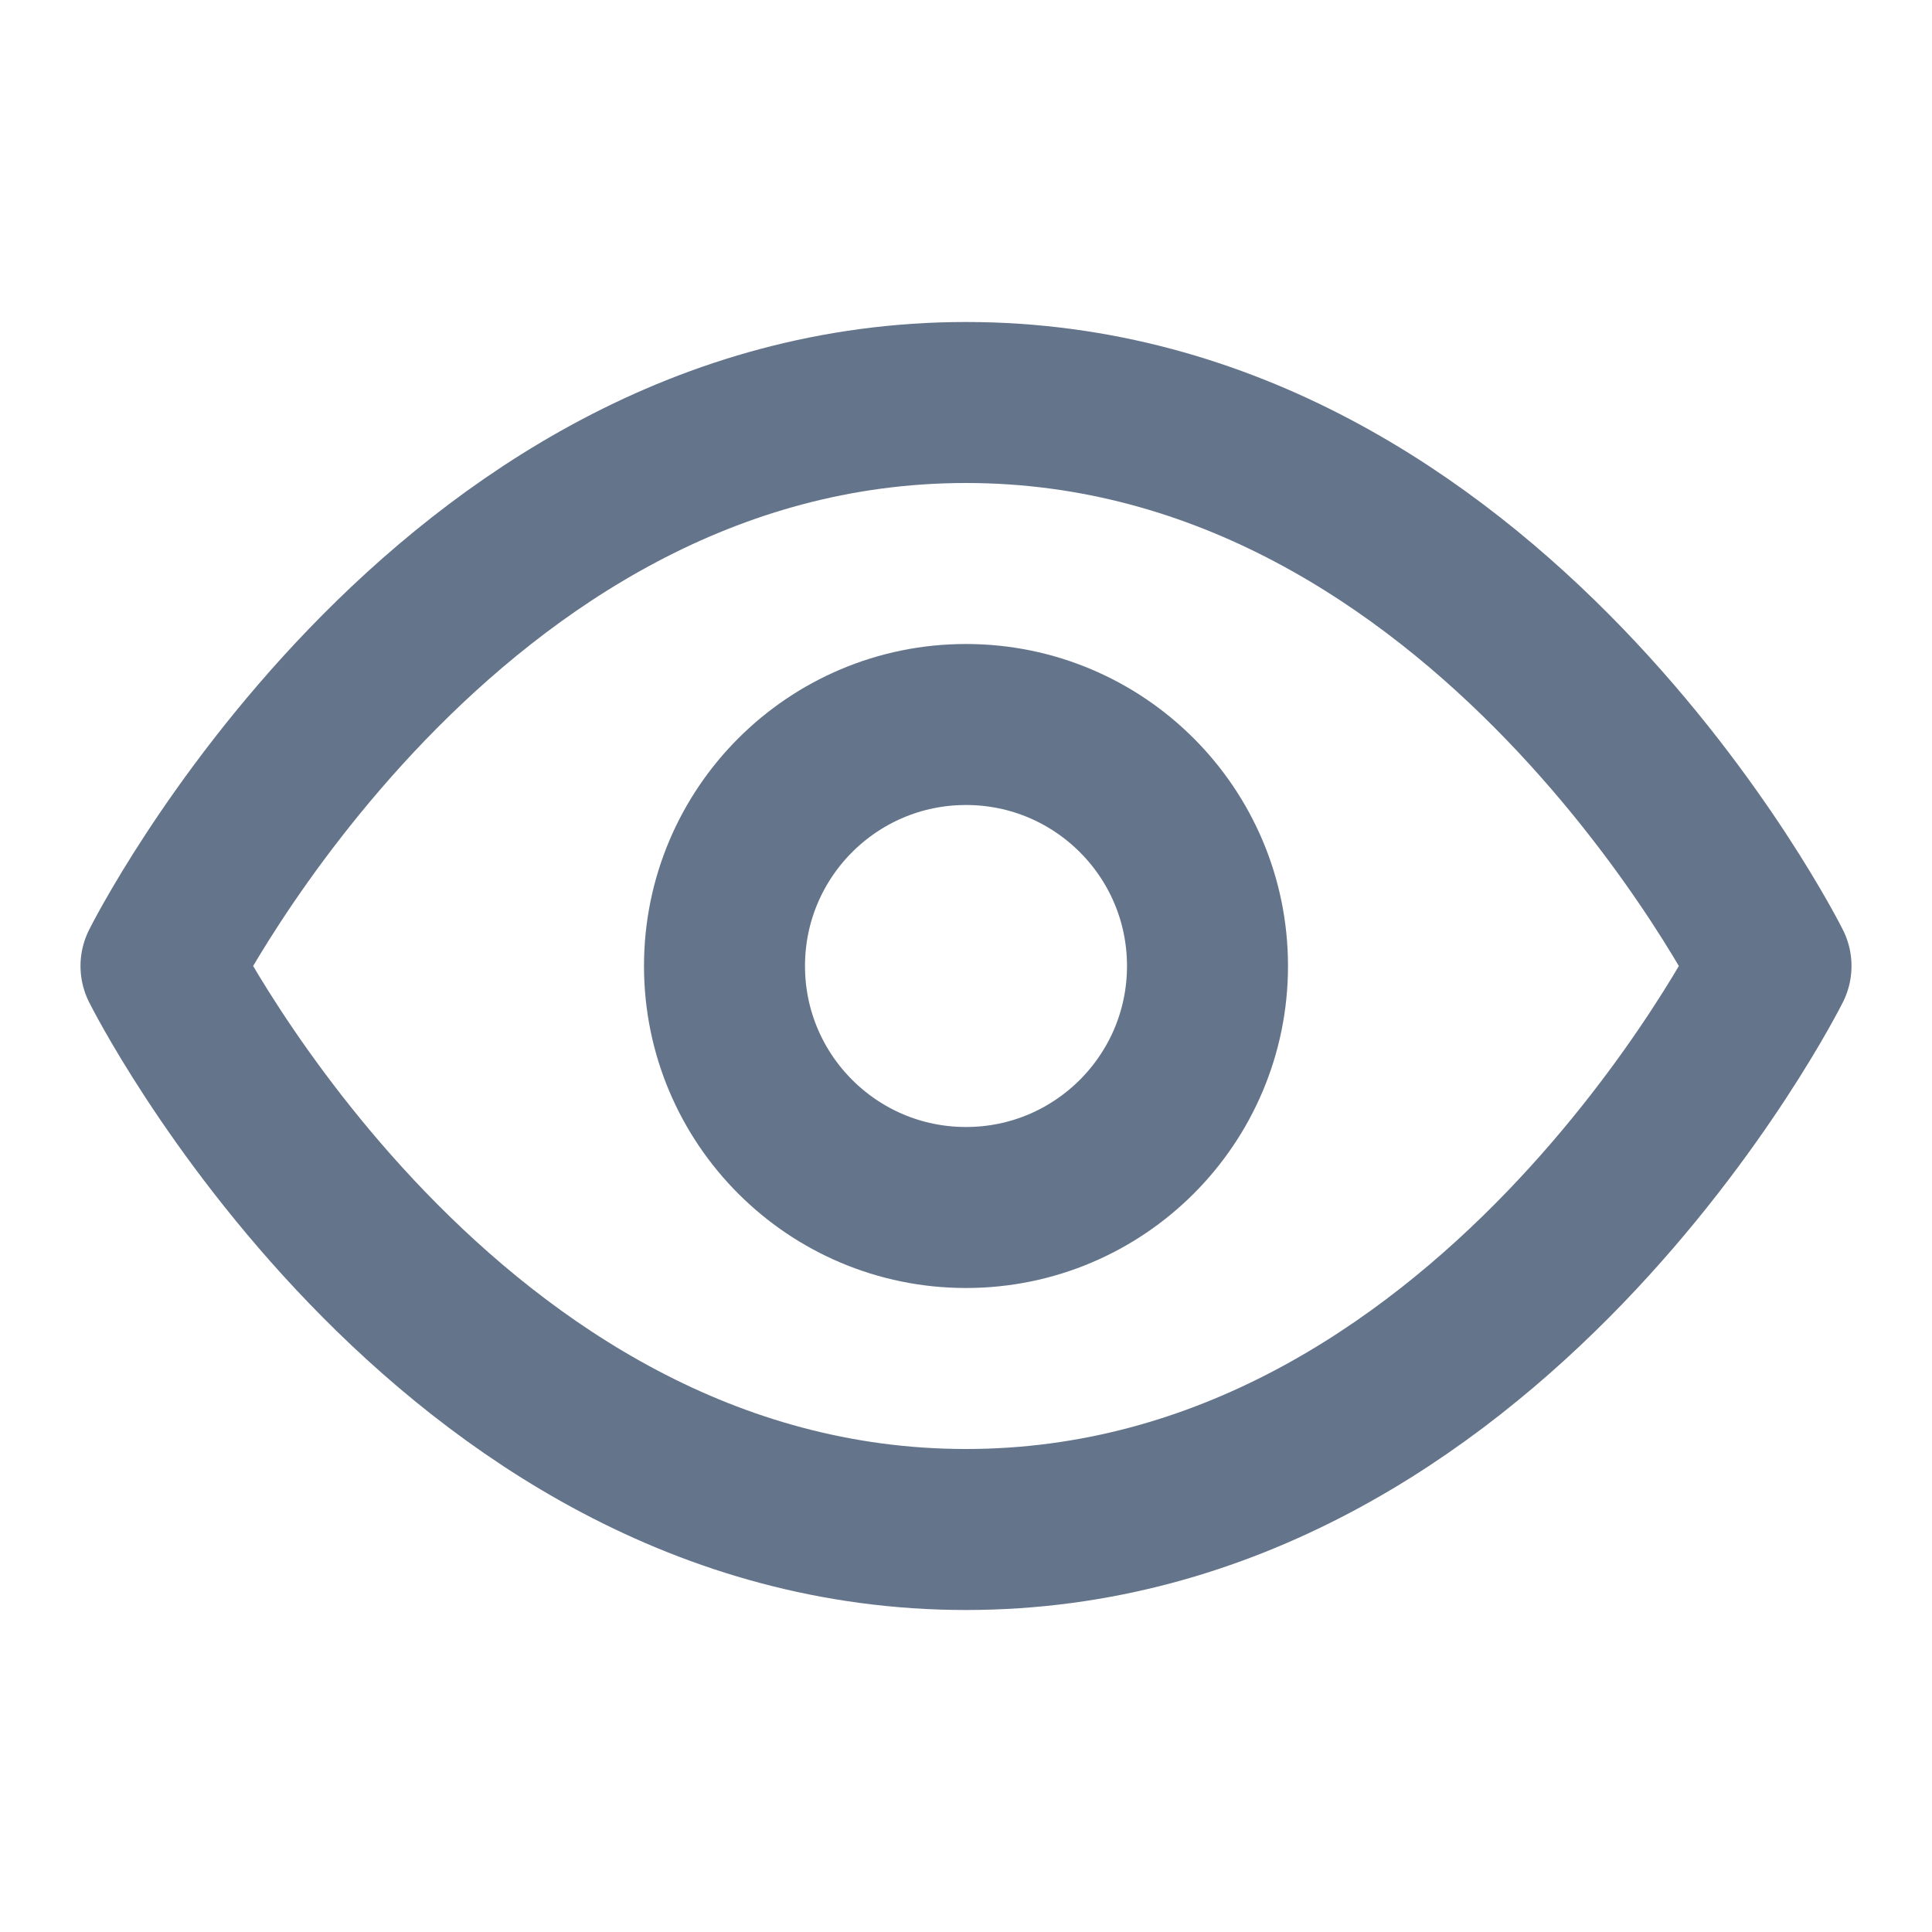
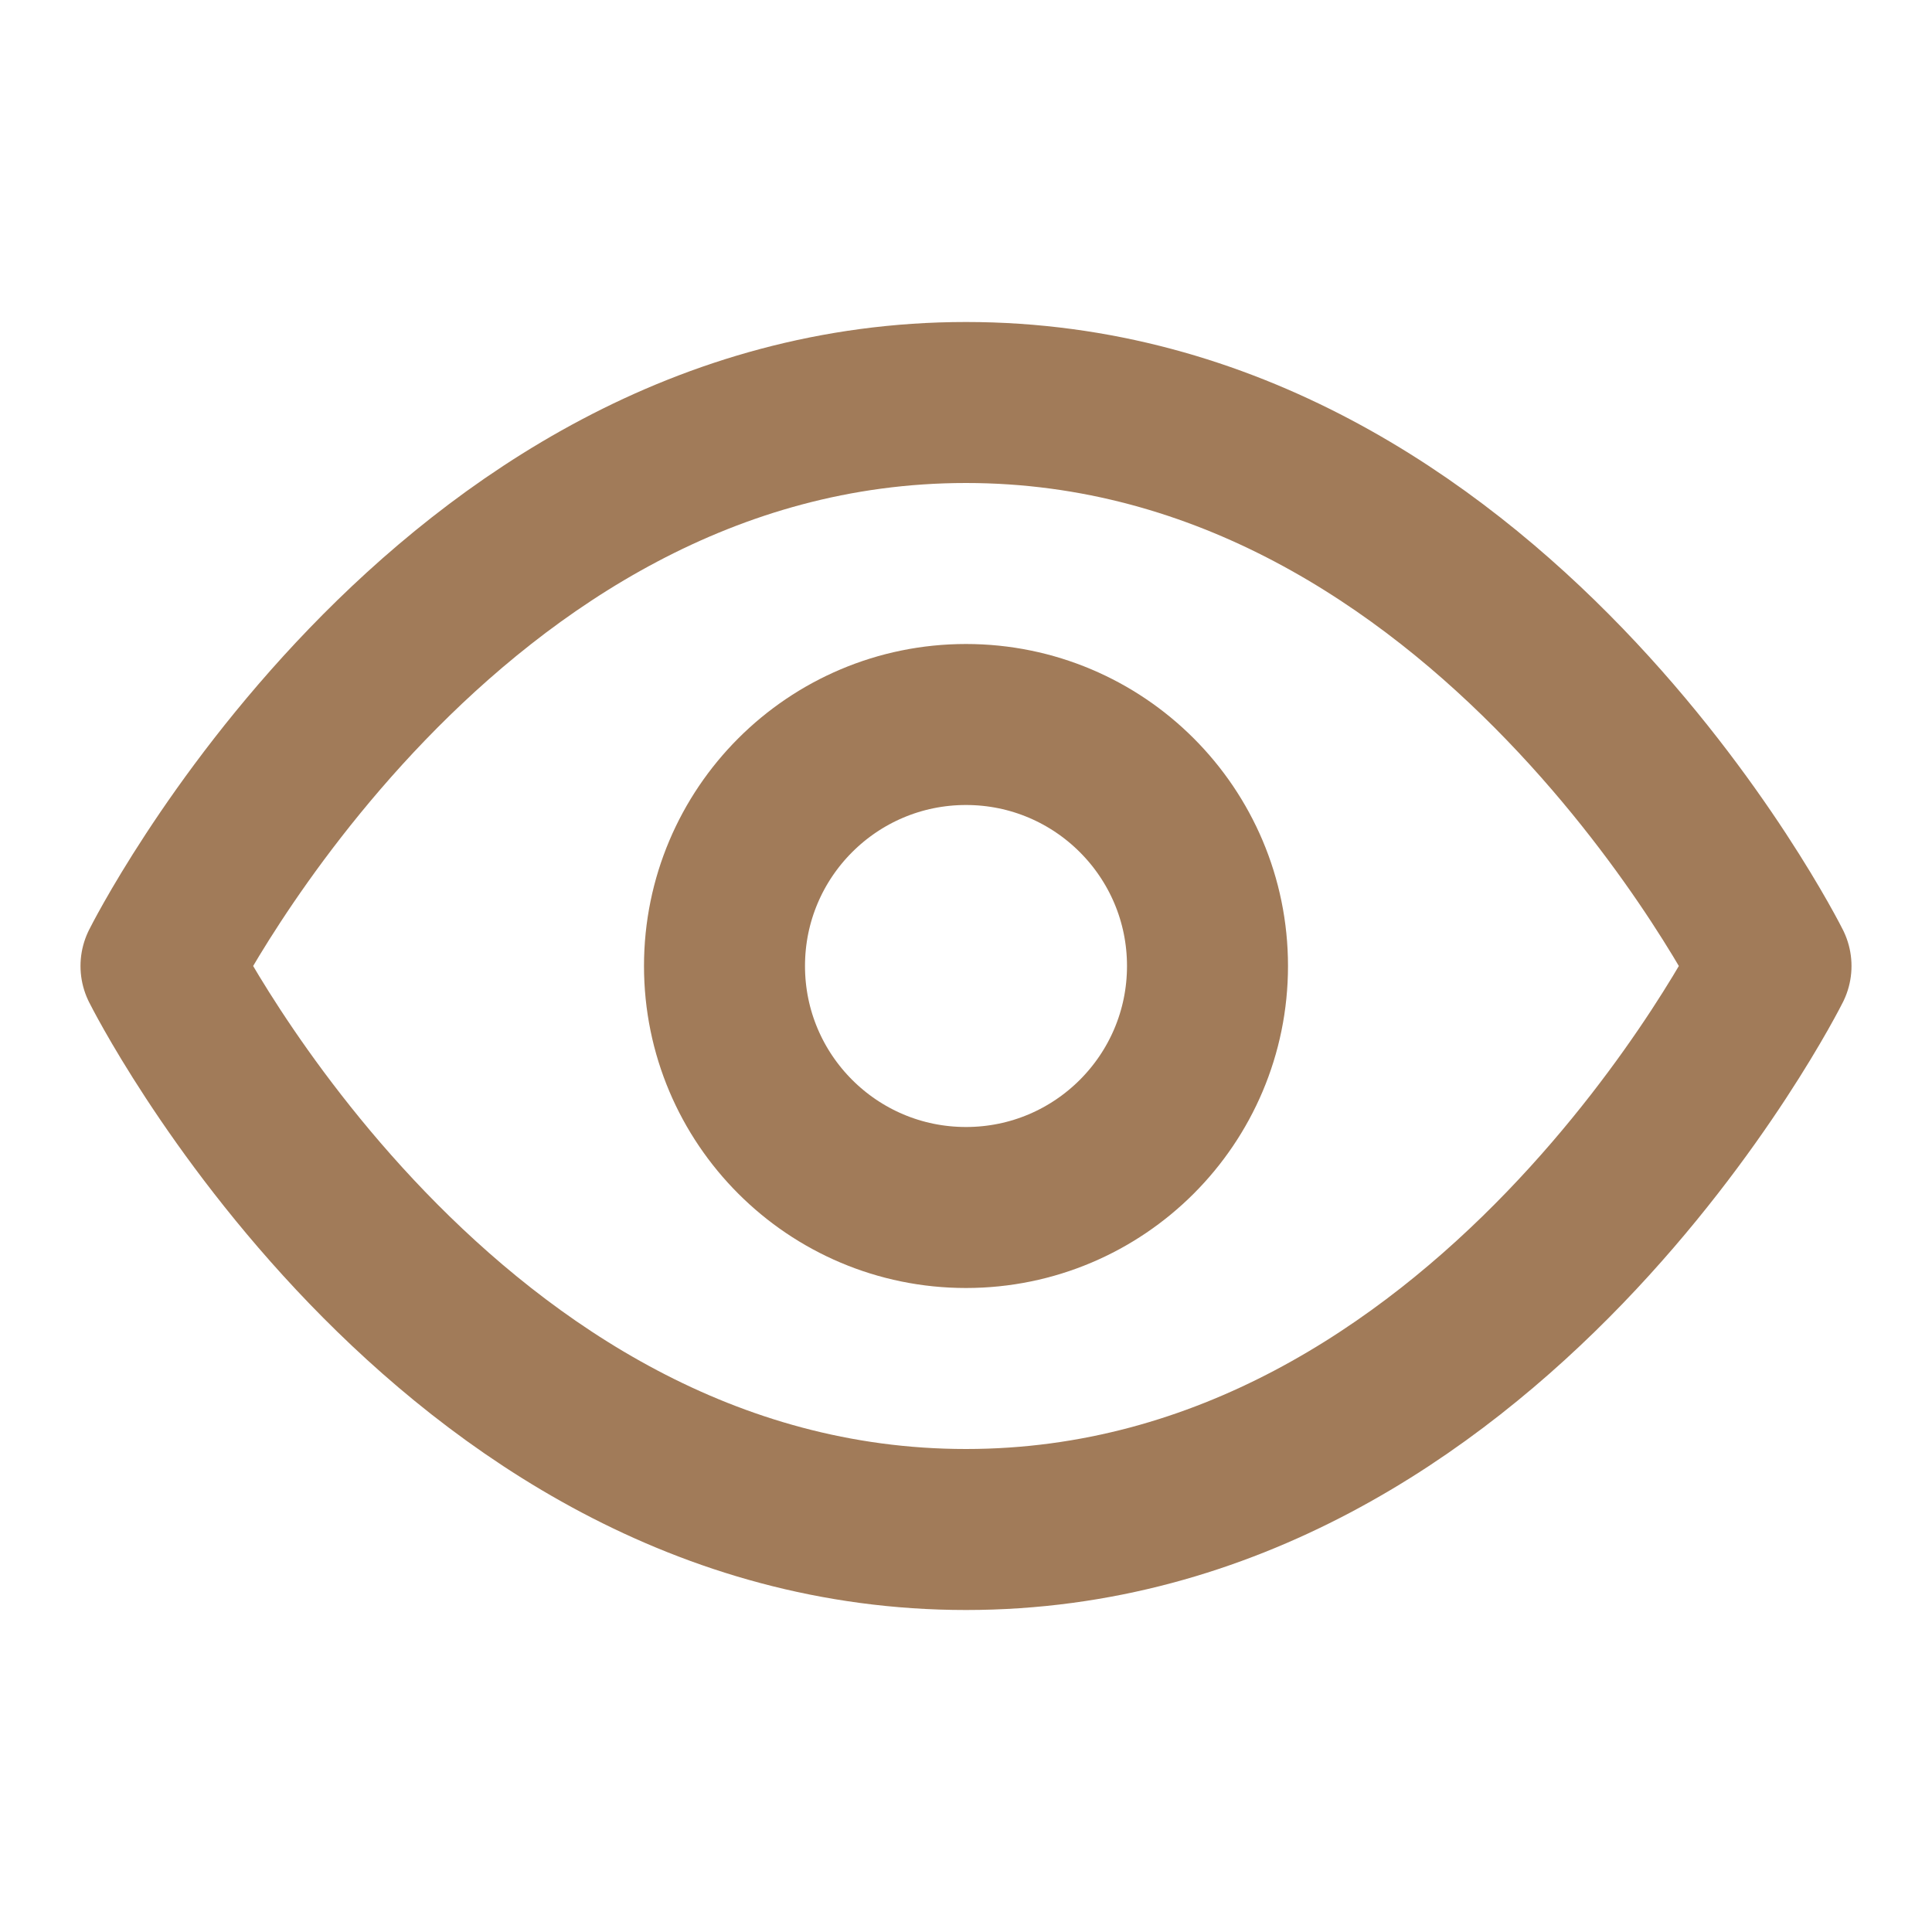
- <svg xmlns="http://www.w3.org/2000/svg" viewBox="0 0 24 24" fill="none" stroke="#64748B" stroke-width="2" stroke-linecap="round" stroke-linejoin="round">
+ <svg xmlns="http://www.w3.org/2000/svg" viewBox="0 0 24 24" fill="none" stroke="#A17B59" stroke-width="2" stroke-linecap="round" stroke-linejoin="round">
  <path d="M2 12s3.5-7 10-7 10 7 10 7-3.5 7-10 7S2 12 2 12Z" />
  <circle cx="12" cy="12" r="3" />
</svg>
